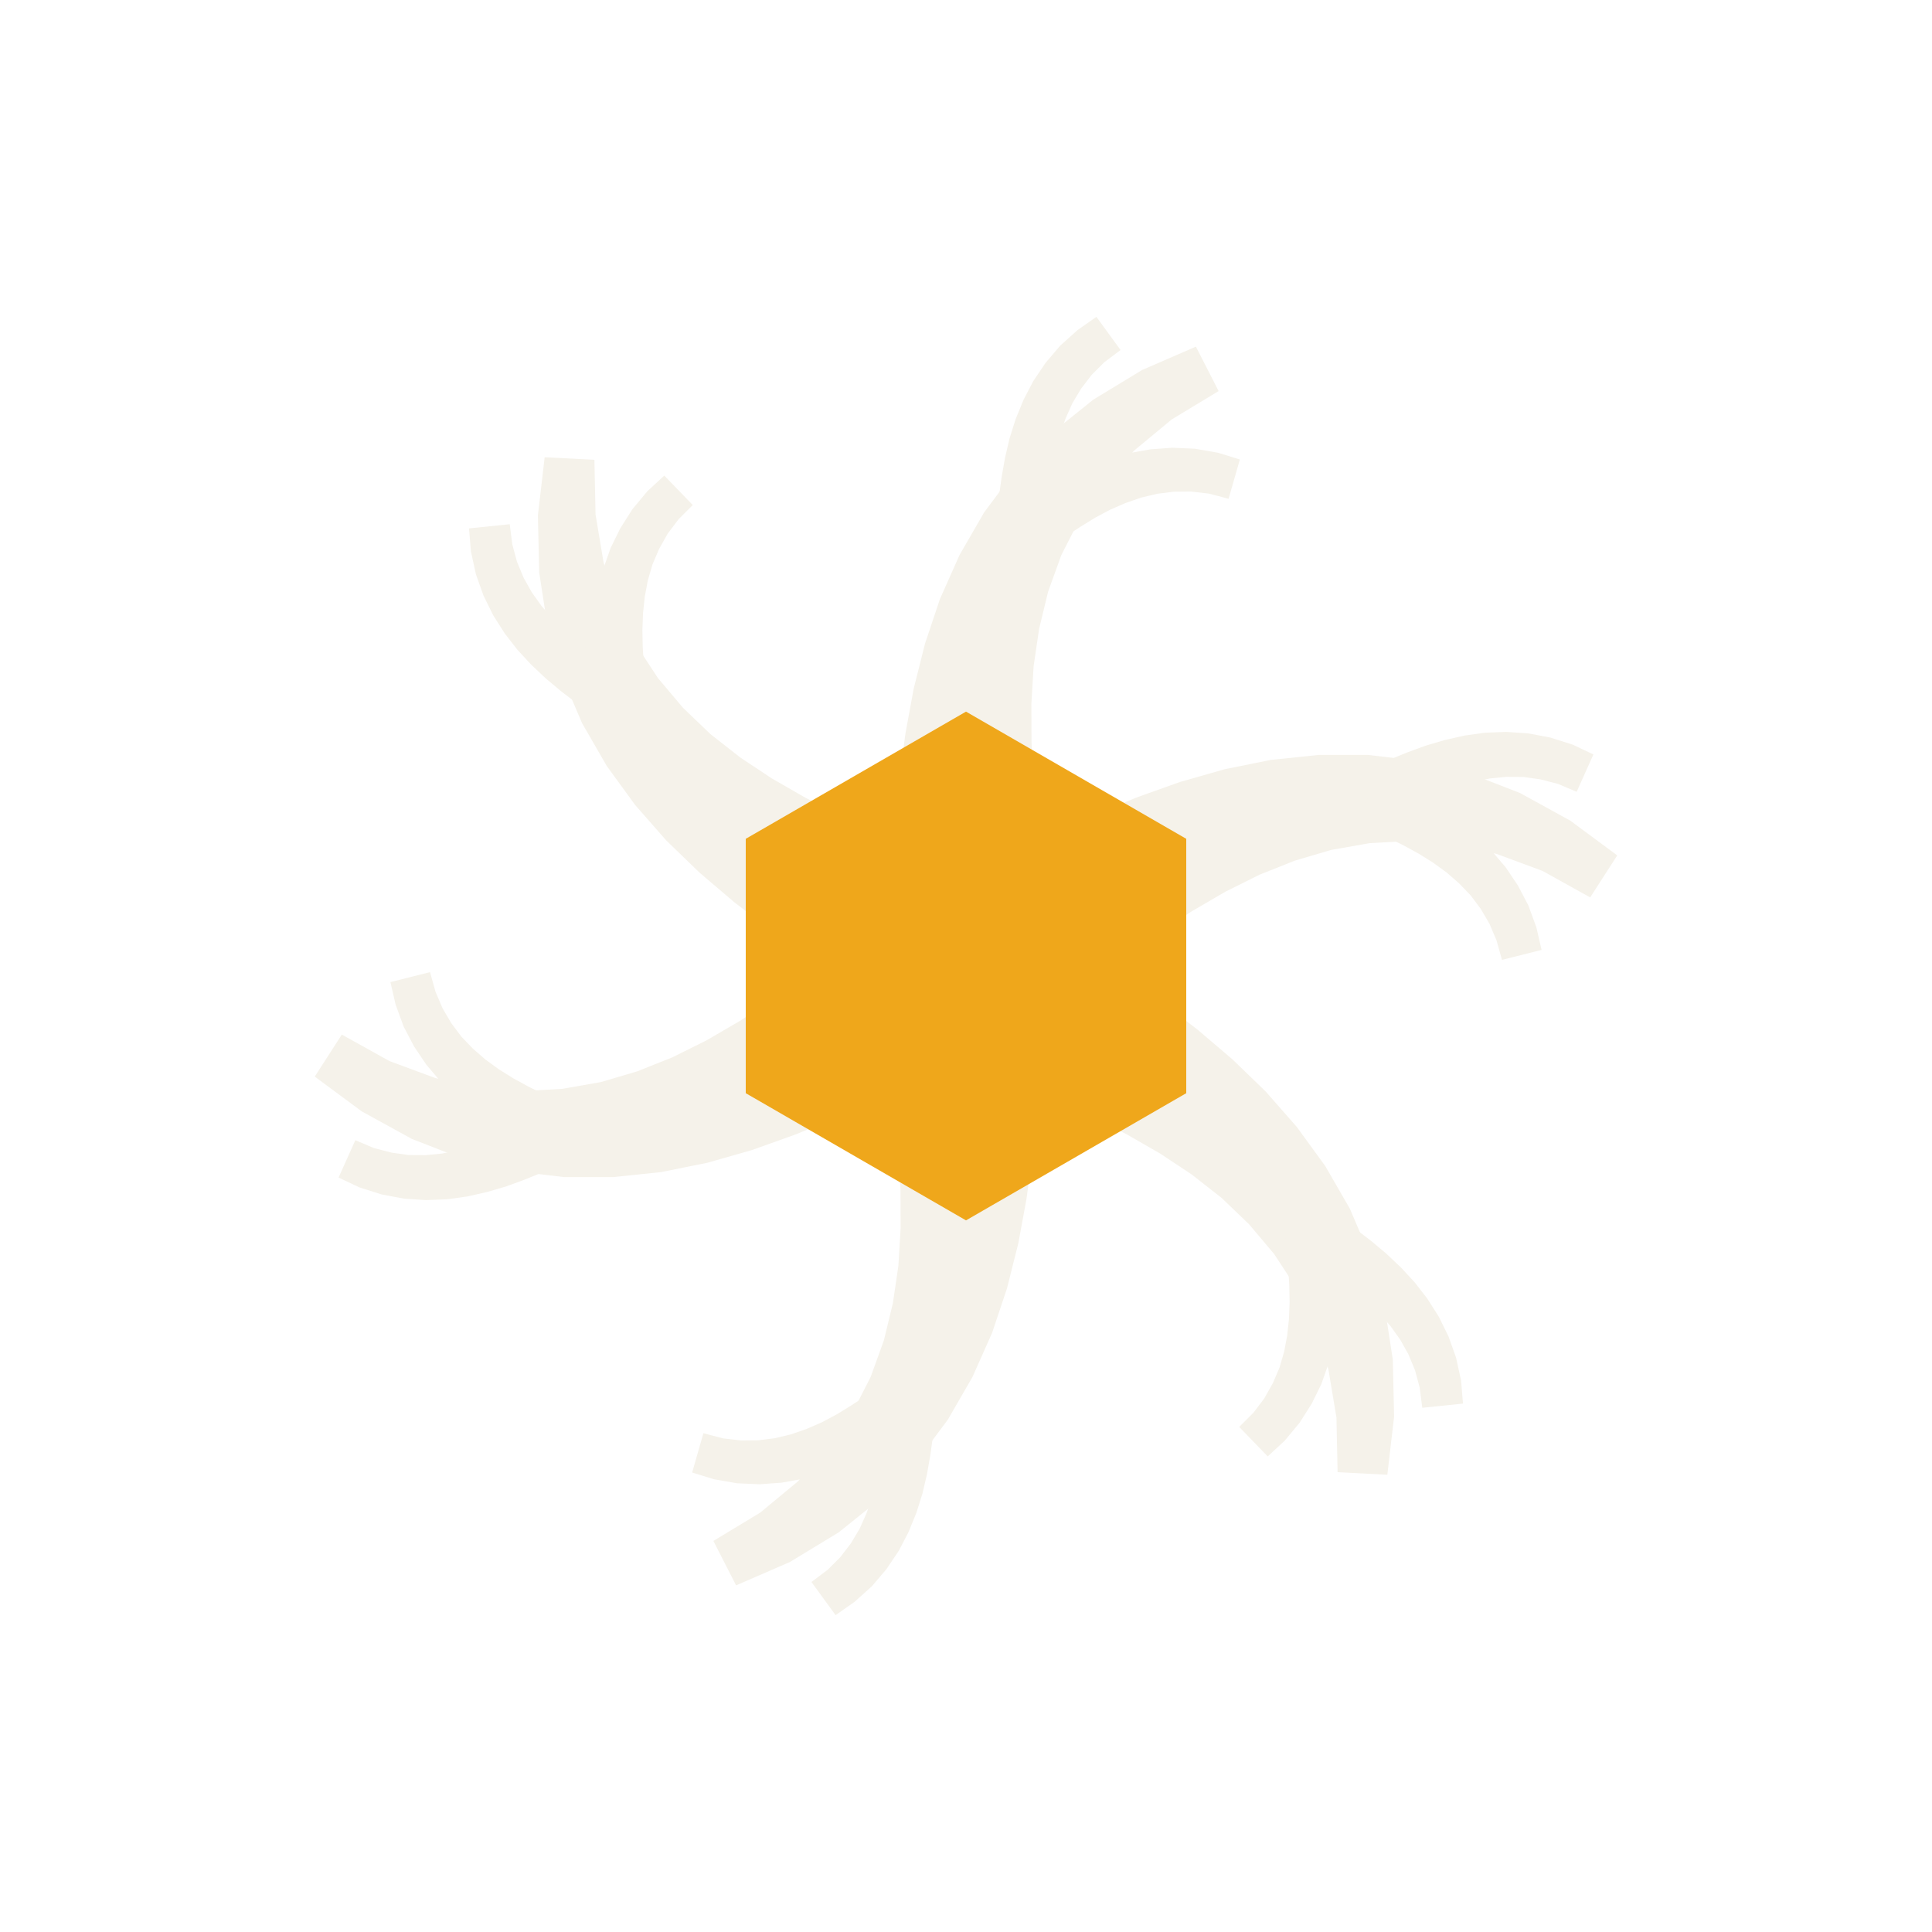
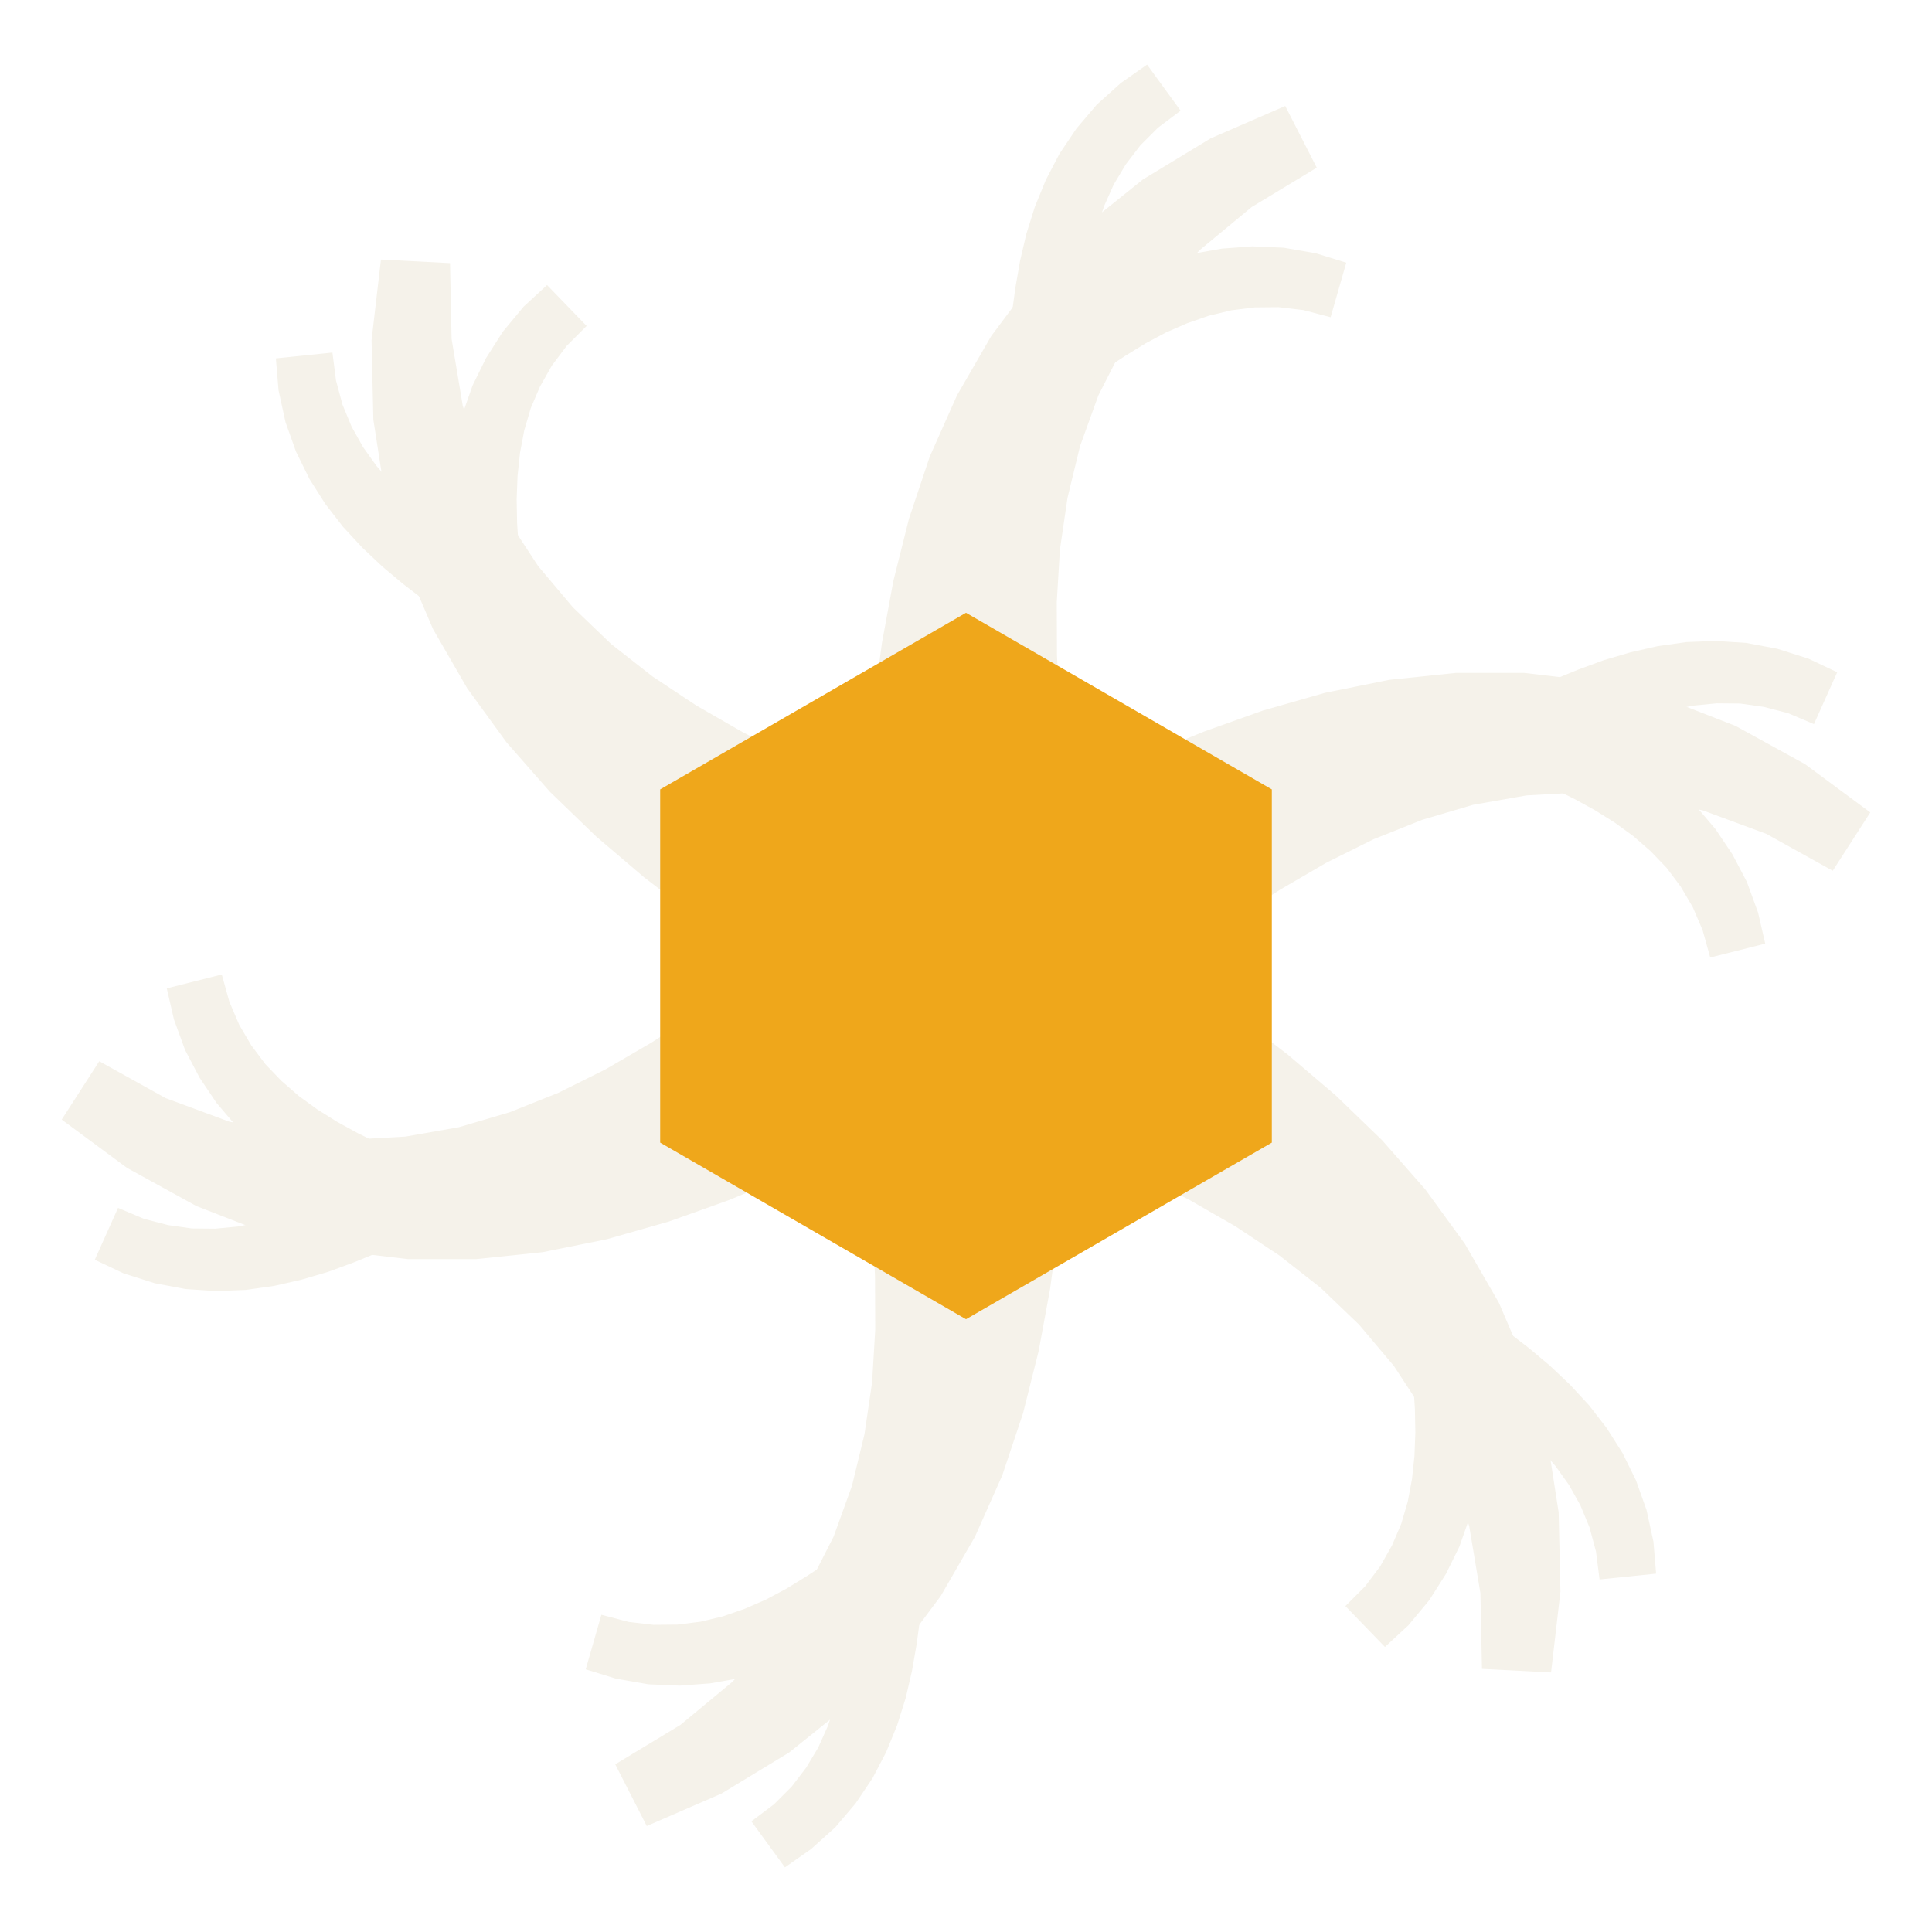
- <svg xmlns="http://www.w3.org/2000/svg" viewBox="0 0 120 120">
+ <svg xmlns="http://www.w3.org/2000/svg" viewBox="16.79 16.79 86.42 86.42">
  <polygon points="64.40,51.05 64.19,48.54 64.07,46.12 64.06,43.73 64.20,41.38 64.54,39.06 65.10,36.75 65.92,34.48 67.06,32.24 68.55,30.06 70.45,27.98 72.78,26.05 75.69,24.29 74.28,21.53 70.94,22.98 67.91,24.82 65.27,26.94 63.02,29.29 61.13,31.82 59.60,34.47 58.38,37.21 57.45,39.99 56.75,42.78 56.24,45.55 55.87,48.30 55.60,50.95" fill="#f5f2ea" />
  <polygon points="65.12,33.35 65.16,32.22 65.21,31.12 65.29,30.04 65.42,28.99 65.60,27.96 65.85,26.96 66.19,25.98 66.61,25.04 67.15,24.14 67.80,23.29 68.59,22.50 69.60,21.74 68.10,19.68 66.93,20.50 65.85,21.47 64.94,22.54 64.18,23.67 63.57,24.84 63.08,26.04 62.70,27.25 62.42,28.45 62.21,29.65 62.05,30.83 61.93,32.00 61.83,33.14" fill="#f5f2ea" />
  <polygon points="64.41,34.60 65.32,33.94 66.22,33.30 67.12,32.71 68.03,32.15 68.95,31.66 69.89,31.25 70.87,30.91 71.87,30.67 72.91,30.54 73.98,30.53 75.09,30.66 76.31,30.98 77.01,28.54 75.65,28.12 74.21,27.87 72.81,27.81 71.45,27.91 70.15,28.14 68.91,28.50 67.73,28.94 66.60,29.46 65.53,30.03 64.50,30.64 63.51,31.26 62.54,31.89" fill="#f5f2ea" />
  <polygon points="69.95,59.34 72.02,57.90 74.06,56.58 76.12,55.38 78.23,54.33 80.41,53.46 82.68,52.79 85.07,52.37 87.57,52.23 90.21,52.44 92.96,53.04 95.80,54.09 98.77,55.74 100.45,53.13 97.53,50.97 94.42,49.26 91.26,48.03 88.10,47.26 84.97,46.89 81.91,46.89 78.93,47.20 76.06,47.78 73.29,48.57 70.63,49.52 68.07,50.57 65.64,51.66" fill="#f5f2ea" />
  <polygon points="85.64,51.11 86.64,50.58 87.62,50.07 88.59,49.60 89.57,49.19 90.55,48.83 91.54,48.55 92.55,48.35 93.58,48.25 94.63,48.26 95.69,48.41 96.77,48.69 97.93,49.18 98.97,46.86 97.68,46.25 96.29,45.81 94.91,45.55 93.55,45.46 92.23,45.51 90.95,45.69 89.72,45.97 88.53,46.32 87.39,46.74 86.29,47.19 85.22,47.67 84.17,48.16" fill="#f5f2ea" />
  <polygon points="84.20,51.12 85.23,51.58 86.23,52.04 87.20,52.52 88.13,53.03 89.01,53.58 89.85,54.19 90.63,54.87 91.34,55.61 91.97,56.45 92.51,57.37 92.95,58.40 93.29,59.62 95.75,59.00 95.43,57.61 94.93,56.24 94.28,55.00 93.52,53.87 92.66,52.86 91.74,51.97 90.76,51.16 89.75,50.45 88.72,49.81 87.68,49.22 86.64,48.67 85.62,48.14" fill="#f5f2ea" />
  <polygon points="65.55,68.28 67.83,69.36 69.99,70.46 72.06,71.65 74.02,72.95 75.87,74.40 77.58,76.04 79.14,77.89 80.52,80.00 81.66,82.38 82.51,85.06 83.01,88.05 83.08,91.44 86.17,91.60 86.59,87.99 86.51,84.44 85.99,81.09 85.08,77.97 83.84,75.07 82.31,72.42 80.55,70.00 78.61,67.79 76.54,65.79 74.39,63.96 72.20,62.28 70.04,60.72" fill="#f5f2ea" />
  <polygon points="80.52,77.76 81.48,78.36 82.41,78.95 83.30,79.56 84.15,80.20 84.95,80.87 85.69,81.59 86.37,82.37 86.97,83.21 87.48,84.12 87.89,85.11 88.18,86.19 88.34,87.44 90.87,87.18 90.75,85.75 90.44,84.33 89.97,83.01 89.37,81.79 88.66,80.67 87.87,79.65 87.01,78.72 86.11,77.87 85.18,77.09 84.23,76.36 83.28,75.67 82.34,75.01" fill="#f5f2ea" />
  <polygon points="79.79,76.52 79.91,77.63 80.01,78.73 80.08,79.81 80.10,80.87 80.06,81.92 79.95,82.95 79.76,83.96 79.47,84.95 79.06,85.91 78.53,86.85 77.86,87.74 76.97,88.63 78.74,90.46 79.79,89.49 80.72,88.37 81.47,87.19 82.07,85.97 82.51,84.72 82.83,83.47 83.03,82.22 83.14,80.99 83.19,79.77 83.18,78.58 83.13,77.41 83.08,76.26" fill="#f5f2ea" />
  <polygon points="55.60,68.95 55.81,71.46 55.93,73.88 55.94,76.27 55.80,78.62 55.46,80.94 54.90,83.25 54.08,85.52 52.94,87.76 51.45,89.94 49.55,92.02 47.22,93.95 44.31,95.71 45.72,98.47 49.06,97.02 52.09,95.18 54.73,93.06 56.98,90.71 58.87,88.18 60.40,85.53 61.62,82.79 62.55,80.01 63.25,77.22 63.76,74.45 64.13,71.70 64.40,69.05" fill="#f5f2ea" />
  <polygon points="54.88,86.65 54.84,87.78 54.79,88.88 54.71,89.96 54.58,91.01 54.40,92.04 54.15,93.04 53.81,94.02 53.39,94.96 52.85,95.86 52.20,96.71 51.41,97.50 50.40,98.26 51.90,100.32 53.07,99.50 54.15,98.53 55.06,97.46 55.82,96.33 56.43,95.16 56.92,93.96 57.30,92.75 57.58,91.55 57.79,90.35 57.95,89.17 58.07,88.00 58.17,86.86" fill="#f5f2ea" />
  <polygon points="55.59,85.40 54.68,86.06 53.78,86.70 52.88,87.29 51.97,87.85 51.05,88.34 50.11,88.75 49.13,89.09 48.13,89.33 47.09,89.46 46.02,89.47 44.91,89.34 43.69,89.02 42.99,91.46 44.35,91.88 45.79,92.13 47.19,92.19 48.55,92.09 49.85,91.86 51.09,91.50 52.27,91.06 53.40,90.54 54.47,89.97 55.50,89.36 56.49,88.74 57.46,88.11" fill="#f5f2ea" />
  <polygon points="50.05,60.66 47.98,62.10 45.94,63.42 43.88,64.62 41.77,65.67 39.59,66.54 37.32,67.21 34.93,67.63 32.43,67.77 29.79,67.56 27.04,66.96 24.20,65.91 21.23,64.26 19.55,66.87 22.47,69.03 25.58,70.74 28.74,71.97 31.90,72.74 35.03,73.11 38.09,73.11 41.07,72.80 43.94,72.22 46.71,71.43 49.37,70.48 51.93,69.43 54.36,68.34" fill="#f5f2ea" />
  <polygon points="34.36,68.89 33.36,69.42 32.38,69.93 31.41,70.40 30.43,70.81 29.45,71.17 28.46,71.45 27.45,71.65 26.42,71.75 25.37,71.74 24.31,71.59 23.23,71.31 22.07,70.82 21.03,73.14 22.32,73.75 23.71,74.19 25.09,74.45 26.45,74.54 27.77,74.49 29.05,74.31 30.28,74.03 31.47,73.68 32.61,73.26 33.71,72.81 34.78,72.33 35.83,71.84" fill="#f5f2ea" />
  <polygon points="35.80,68.88 34.77,68.42 33.77,67.96 32.80,67.48 31.87,66.97 30.99,66.42 30.15,65.81 29.37,65.13 28.66,64.39 28.03,63.55 27.49,62.63 27.05,61.60 26.71,60.38 24.25,61.00 24.57,62.39 25.07,63.76 25.72,65.00 26.48,66.13 27.34,67.14 28.26,68.03 29.24,68.84 30.25,69.55 31.28,70.19 32.32,70.78 33.36,71.33 34.38,71.86" fill="#f5f2ea" />
  <polygon points="54.45,51.72 52.17,50.64 50.01,49.54 47.94,48.35 45.98,47.05 44.13,45.60 42.42,43.96 40.86,42.11 39.48,40.00 38.34,37.62 37.49,34.94 36.99,31.95 36.92,28.56 33.83,28.40 33.41,32.01 33.49,35.56 34.01,38.91 34.92,42.03 36.16,44.93 37.69,47.58 39.45,50.00 41.39,52.21 43.46,54.21 45.61,56.04 47.80,57.72 49.96,59.28" fill="#f5f2ea" />
  <polygon points="39.48,42.24 38.52,41.64 37.59,41.05 36.70,40.44 35.85,39.80 35.05,39.13 34.31,38.41 33.63,37.63 33.03,36.79 32.52,35.88 32.11,34.89 31.82,33.81 31.66,32.56 29.13,32.82 29.25,34.25 29.56,35.67 30.03,36.99 30.63,38.21 31.34,39.33 32.13,40.35 32.99,41.28 33.89,42.13 34.82,42.91 35.77,43.64 36.72,44.33 37.66,44.99" fill="#f5f2ea" />
  <polygon points="40.21,43.48 40.09,42.37 39.99,41.27 39.92,40.19 39.90,39.13 39.94,38.08 40.05,37.05 40.24,36.04 40.53,35.05 40.94,34.09 41.47,33.15 42.14,32.26 43.03,31.37 41.26,29.54 40.21,30.51 39.28,31.63 38.53,32.81 37.93,34.03 37.49,35.28 37.17,36.53 36.97,37.78 36.86,39.01 36.81,40.23 36.82,41.42 36.87,42.59 36.92,43.74" fill="#f5f2ea" />
  <polygon points="60.00,44.20 73.68,52.10 73.68,67.90 60.00,75.80 46.32,67.90 46.32,52.10" fill="#EFA71B" />
</svg>
